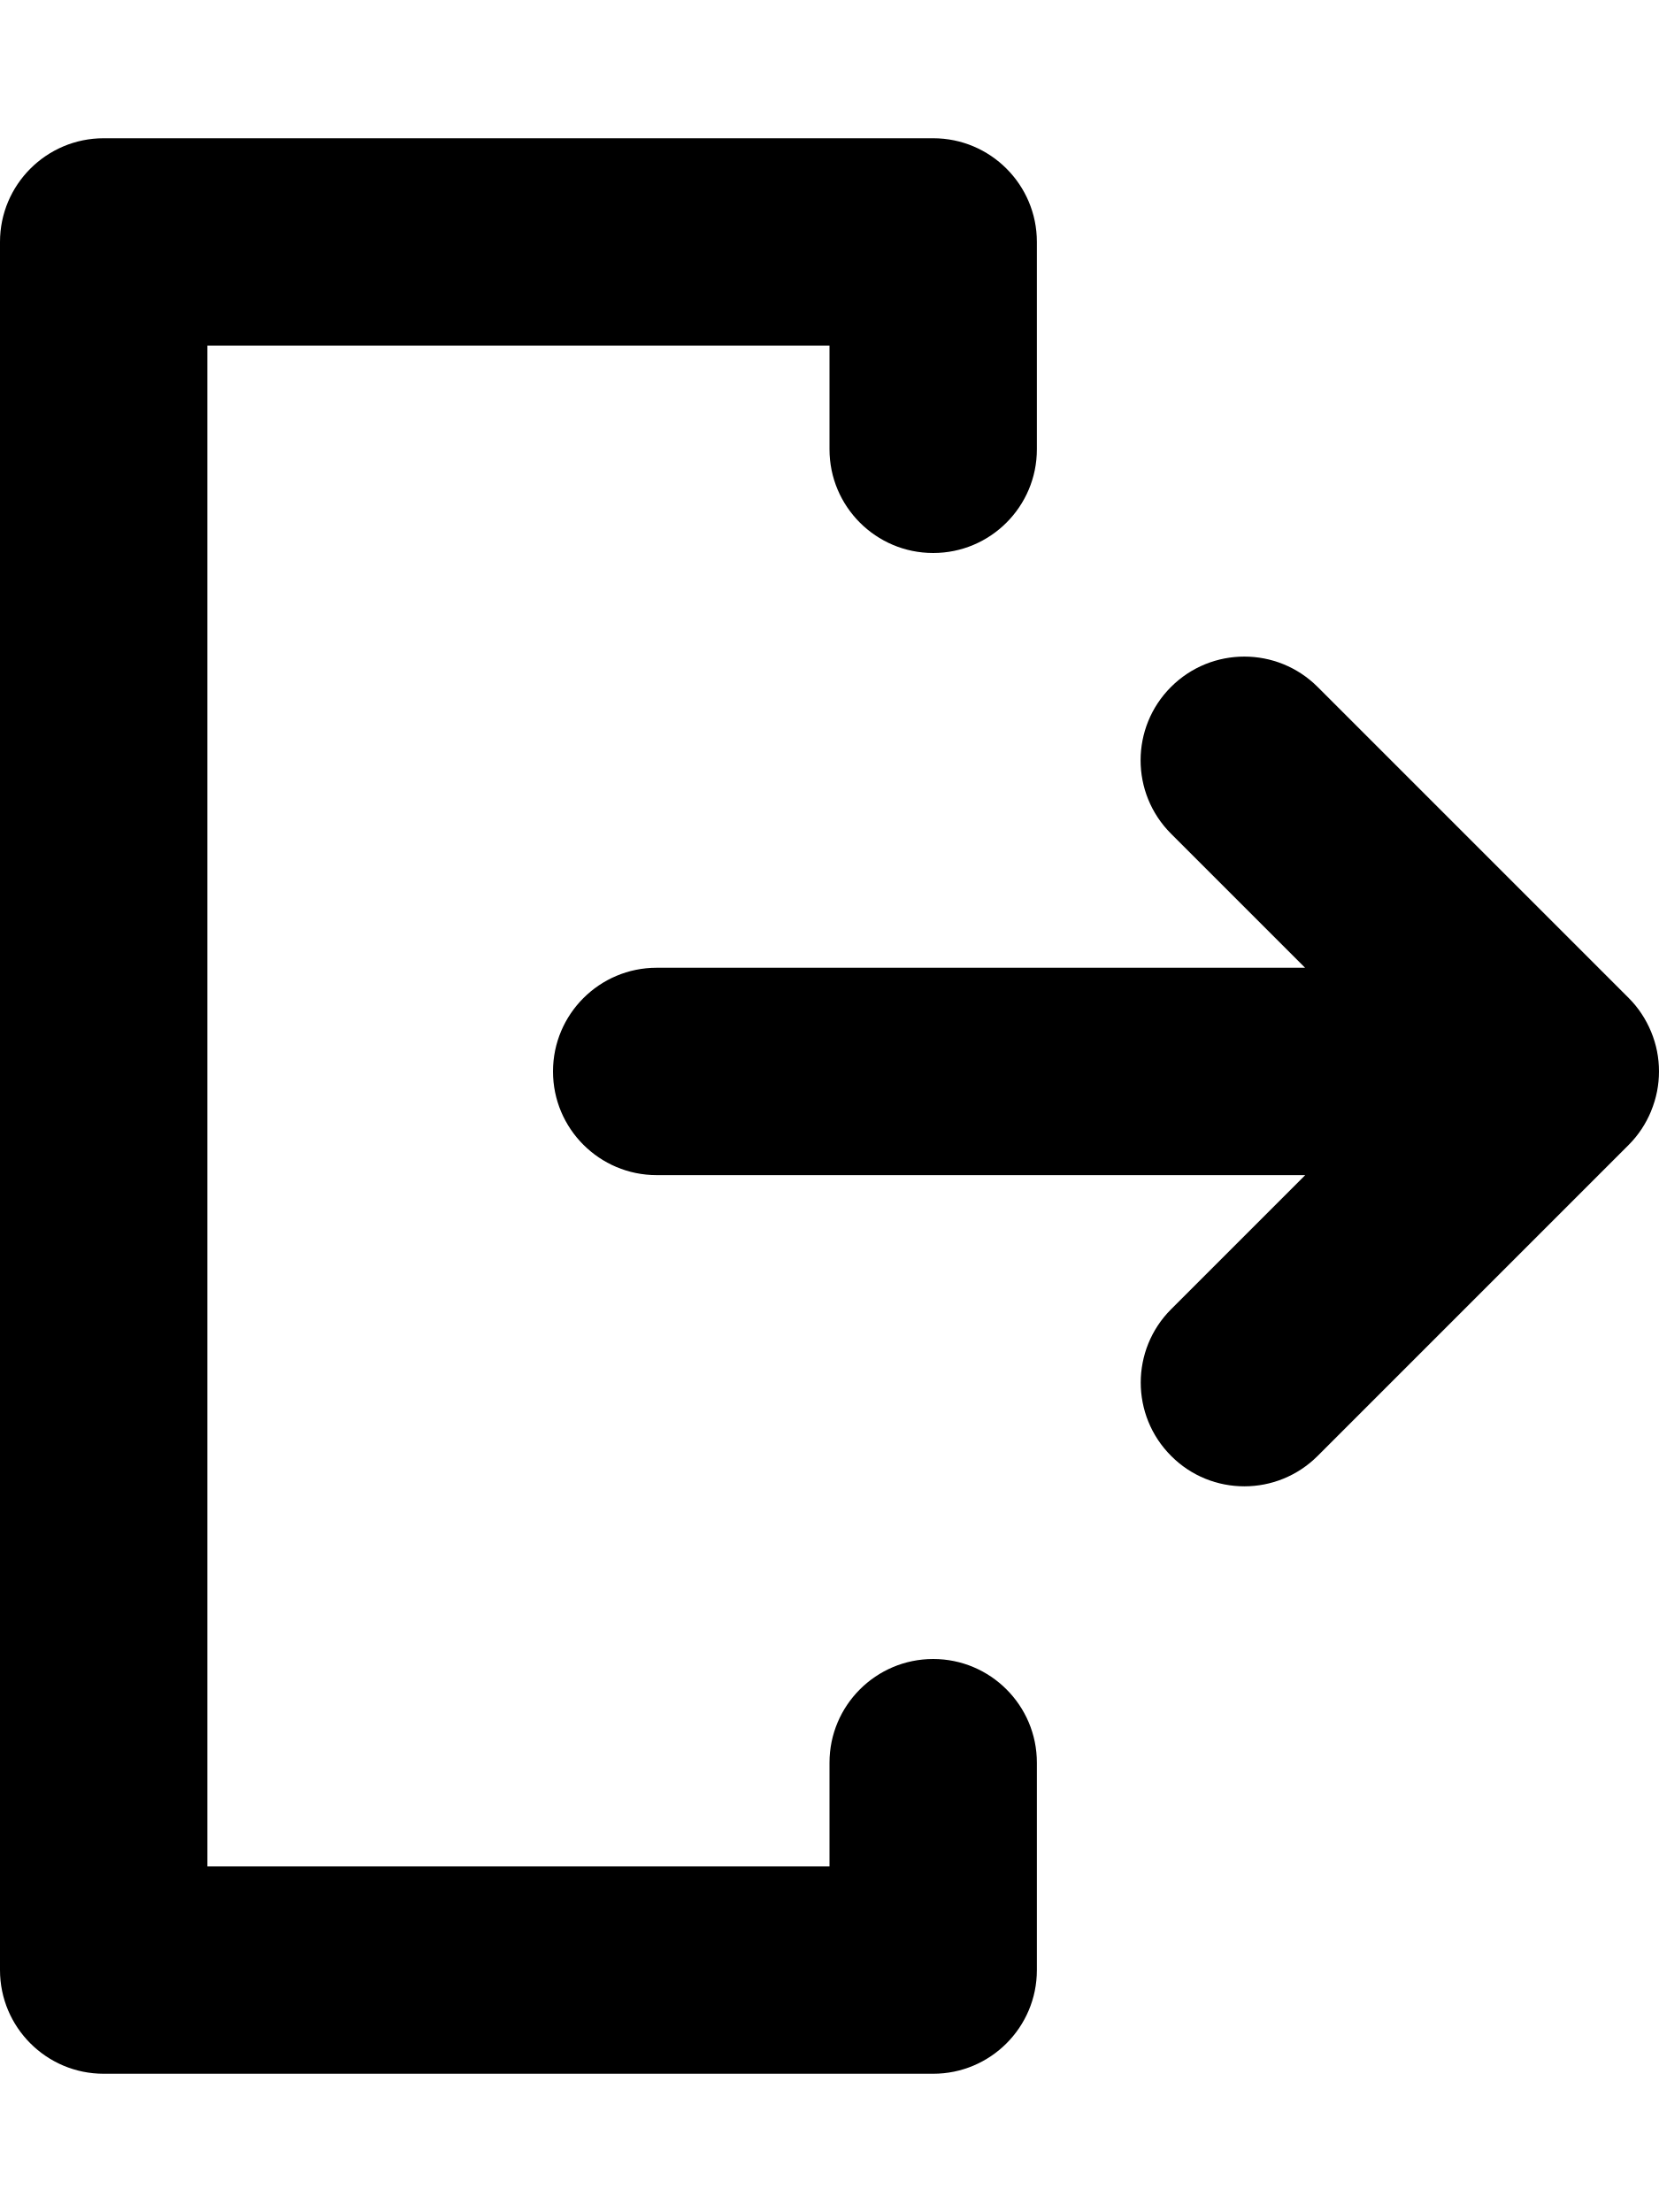
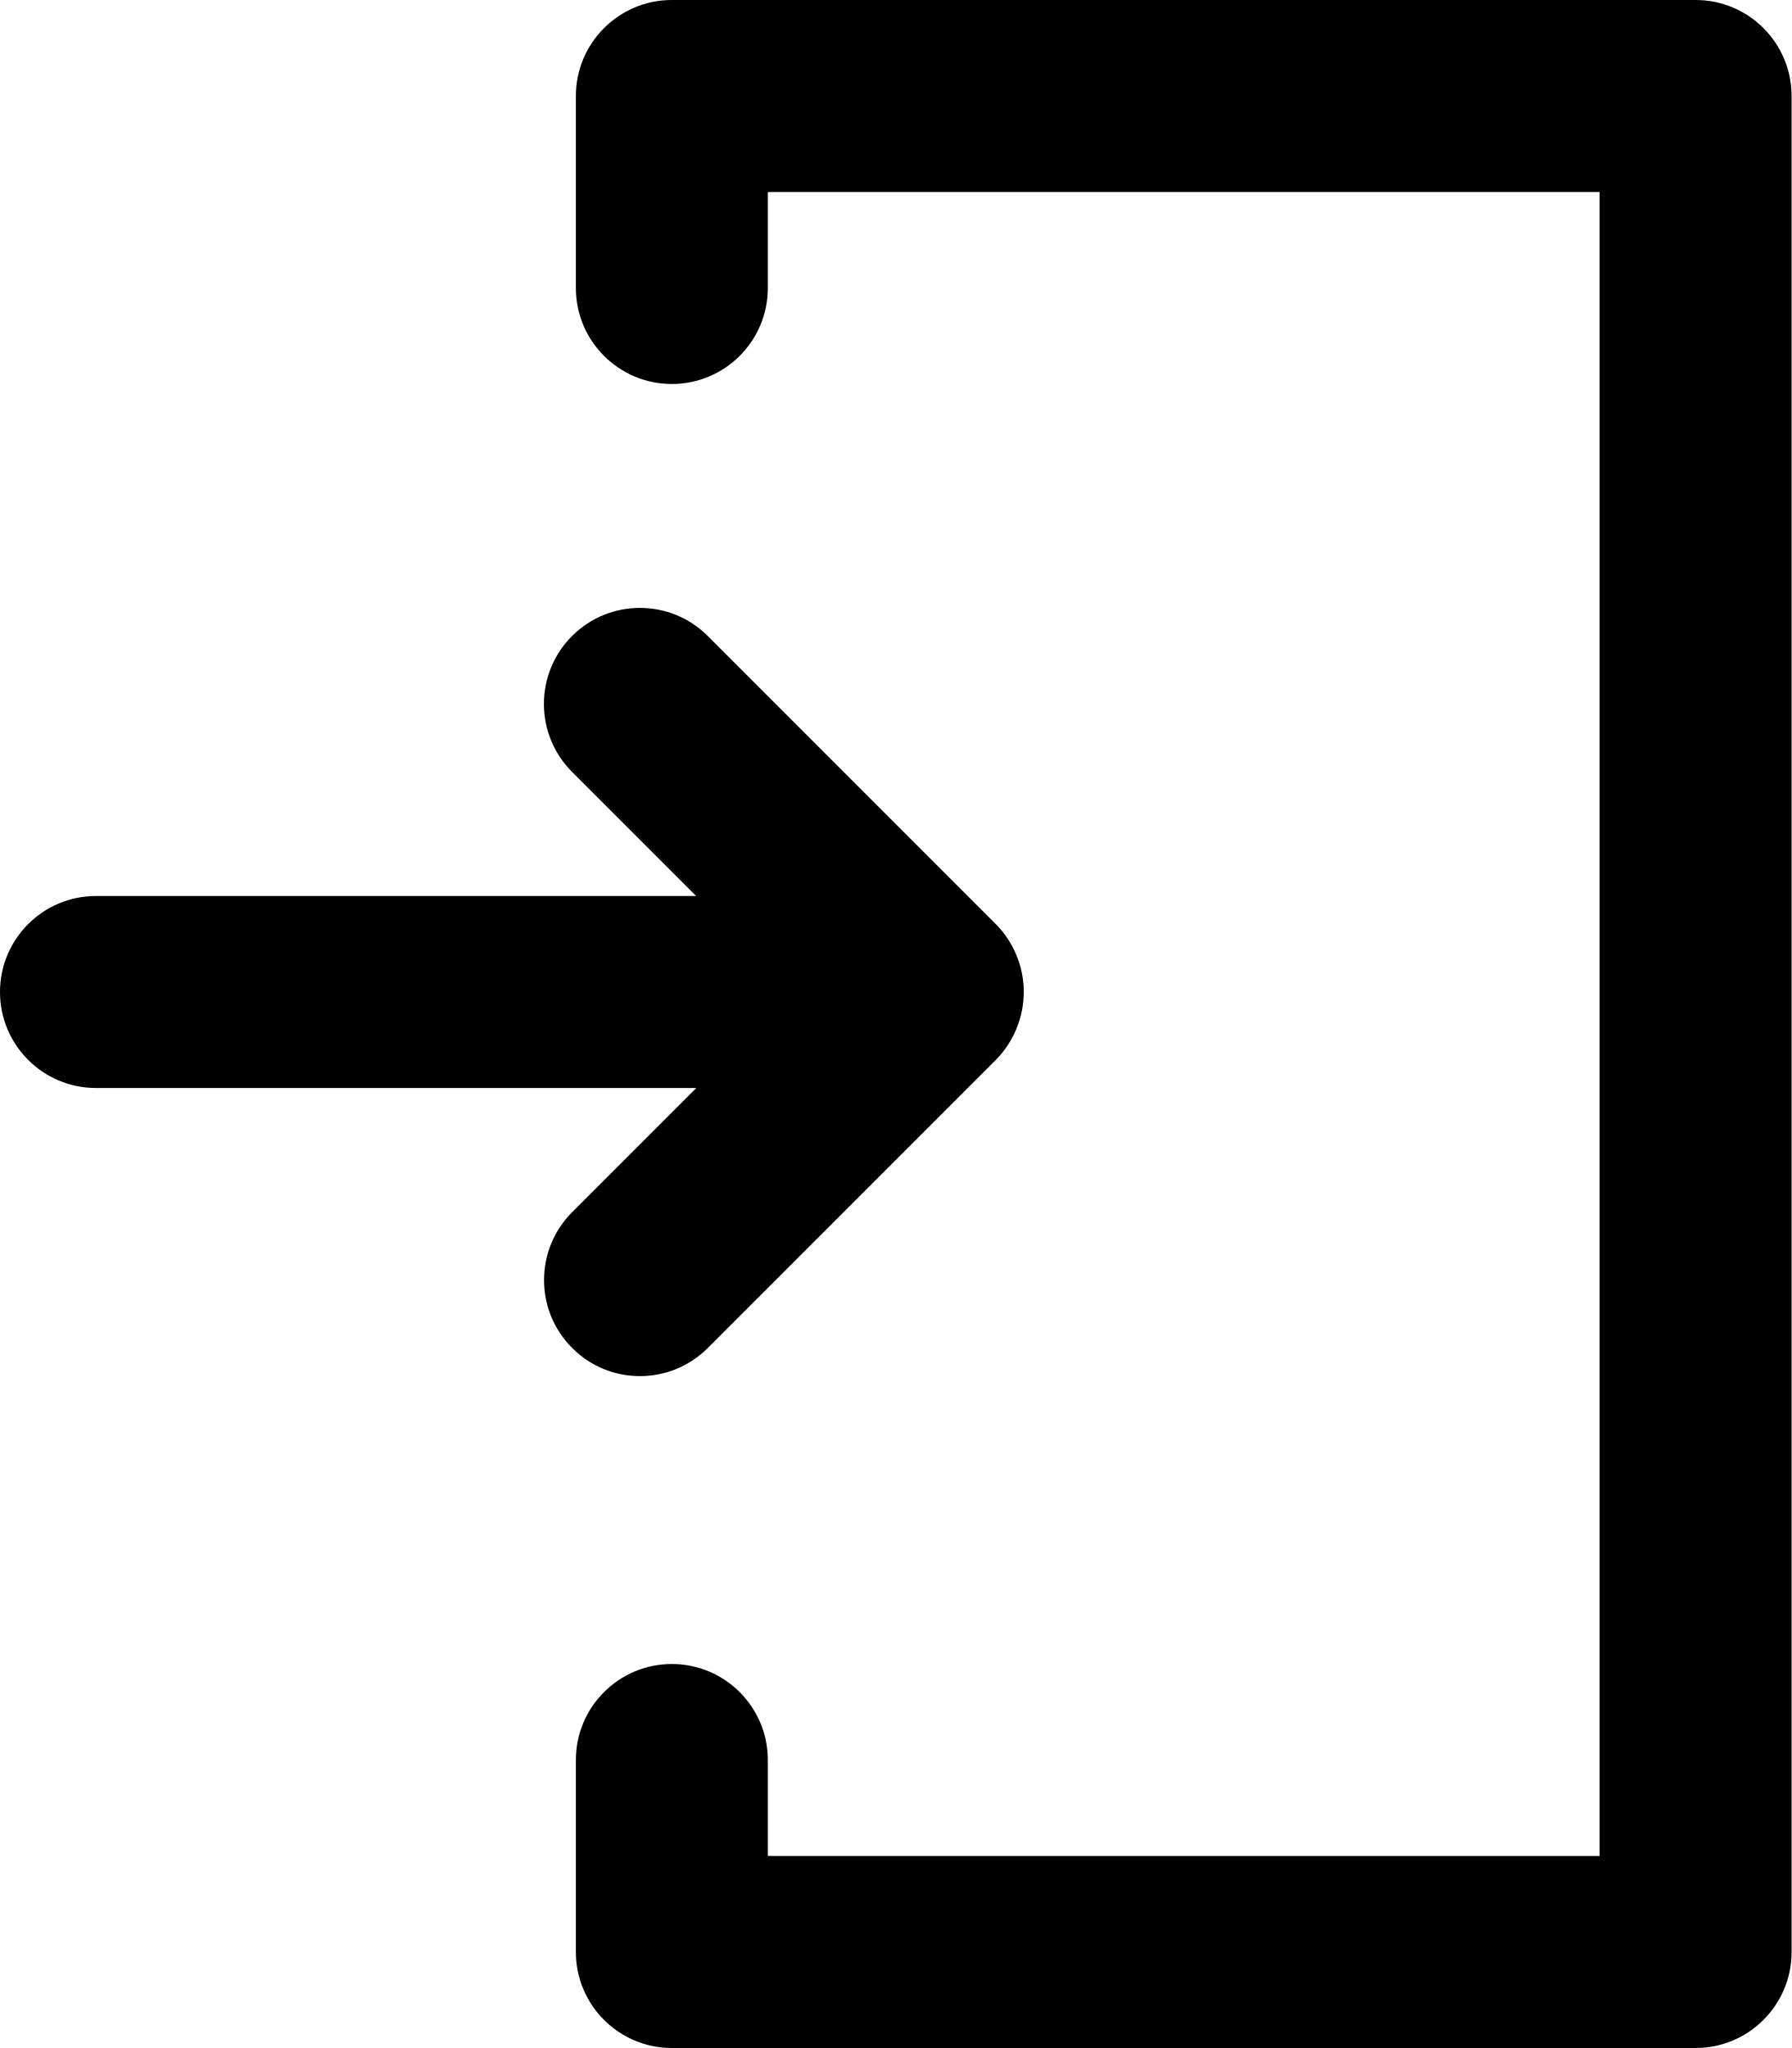
- <svg xmlns="http://www.w3.org/2000/svg" viewBox="0 0 12 16">
-   <path d="M11.943,8.037c-.038,.092-.093,.175-.162,.244l-2.25,2.25c-.146,.146-.338,.22-.53,.22s-.384-.073-.53-.22c-.293-.293-.293-.768,0-1.061l.97-.97H4.75c-.414,0-.75-.336-.75-.75s.336-.75,.75-.75h4.69l-.97-.97c-.293-.293-.293-.768,0-1.061s.768-.293,1.061,0l2.25,2.25c.069,.069,.124,.152,.162,.244,.076,.183,.076,.39,0,.573Zm-5.193,3.963c-.414,0-.75,.336-.75,.75v.75H1.5V2.5H6v.75c0,.414,.336,.75,.75,.75s.75-.336,.75-.75V1.75c0-.414-.336-.75-.75-.75H.75c-.414,0-.75,.336-.75,.75V14.25c0,.414,.336,.75,.75,.75H6.75c.414,0,.75-.336,.75-.75v-1.5c0-.414-.336-.75-.75-.75Z" />
+ <svg xmlns="http://www.w3.org/2000/svg" viewBox="0 0 14 16">
+   <path d="M7.943,8.037c-.038,.092-.093,.175-.162,.244l-2.25,2.25c-.146,.146-.338,.22-.53,.22s-.384-.073-.53-.22c-.293-.293-.293-.768,0-1.061l.97-.97H.75c-.414,0-.75-.336-.75-.75s.336-.75,.75-.75H5.44l-.97-.97c-.293-.293-.293-.768,0-1.061s.768-.293,1.061,0l2.25,2.25c.069,.069,.124,.152,.162,.244,.076,.183,.076,.39,0,.573Zm-2.693,4.963c.414,0,.75,.336,.75,.75v.75h6.5V1.5H6v.75c0,.414-.336,.75-.75,.75s-.75-.336-.75-.75V.75c0-.414,.336-.75,.75-.75H13.25c.414,0,.75,.336,.75,.75V15.25c0,.414-.336,.75-.75,.75H5.25c-.414,0-.75-.336-.75-.75v-1.5c0-.414,.336-.75,.75-.75Z" />
</svg>
